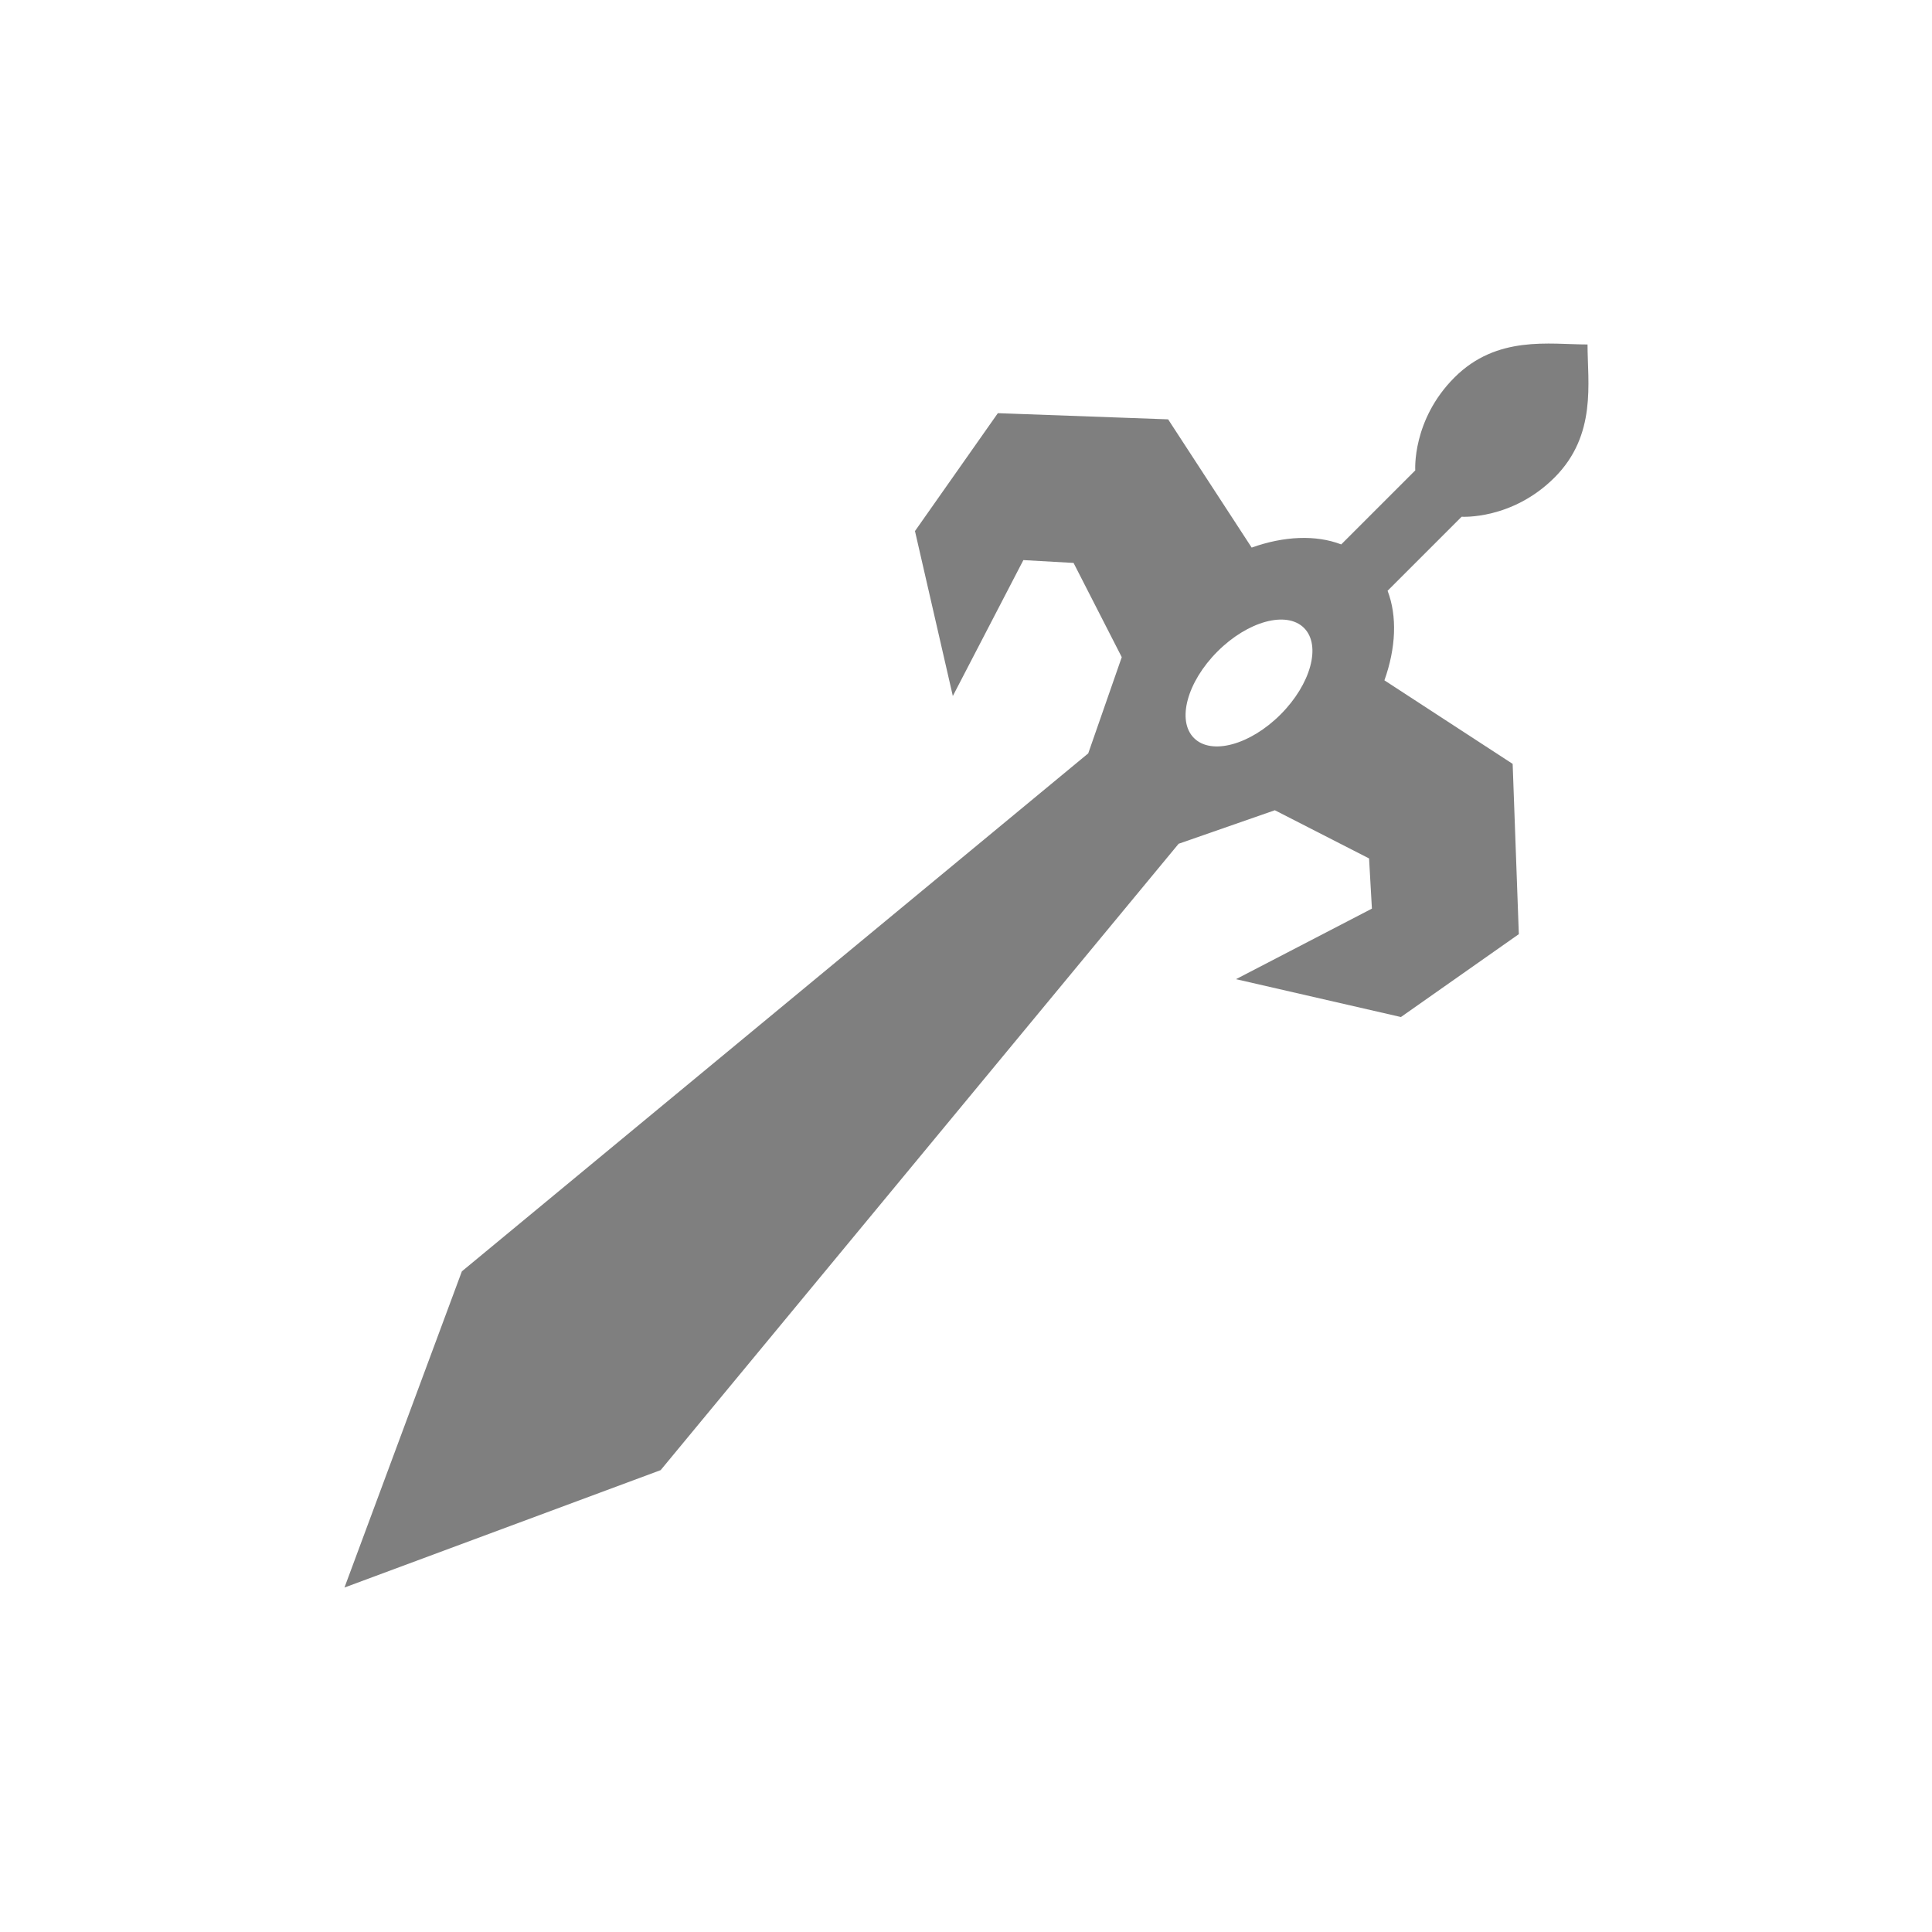
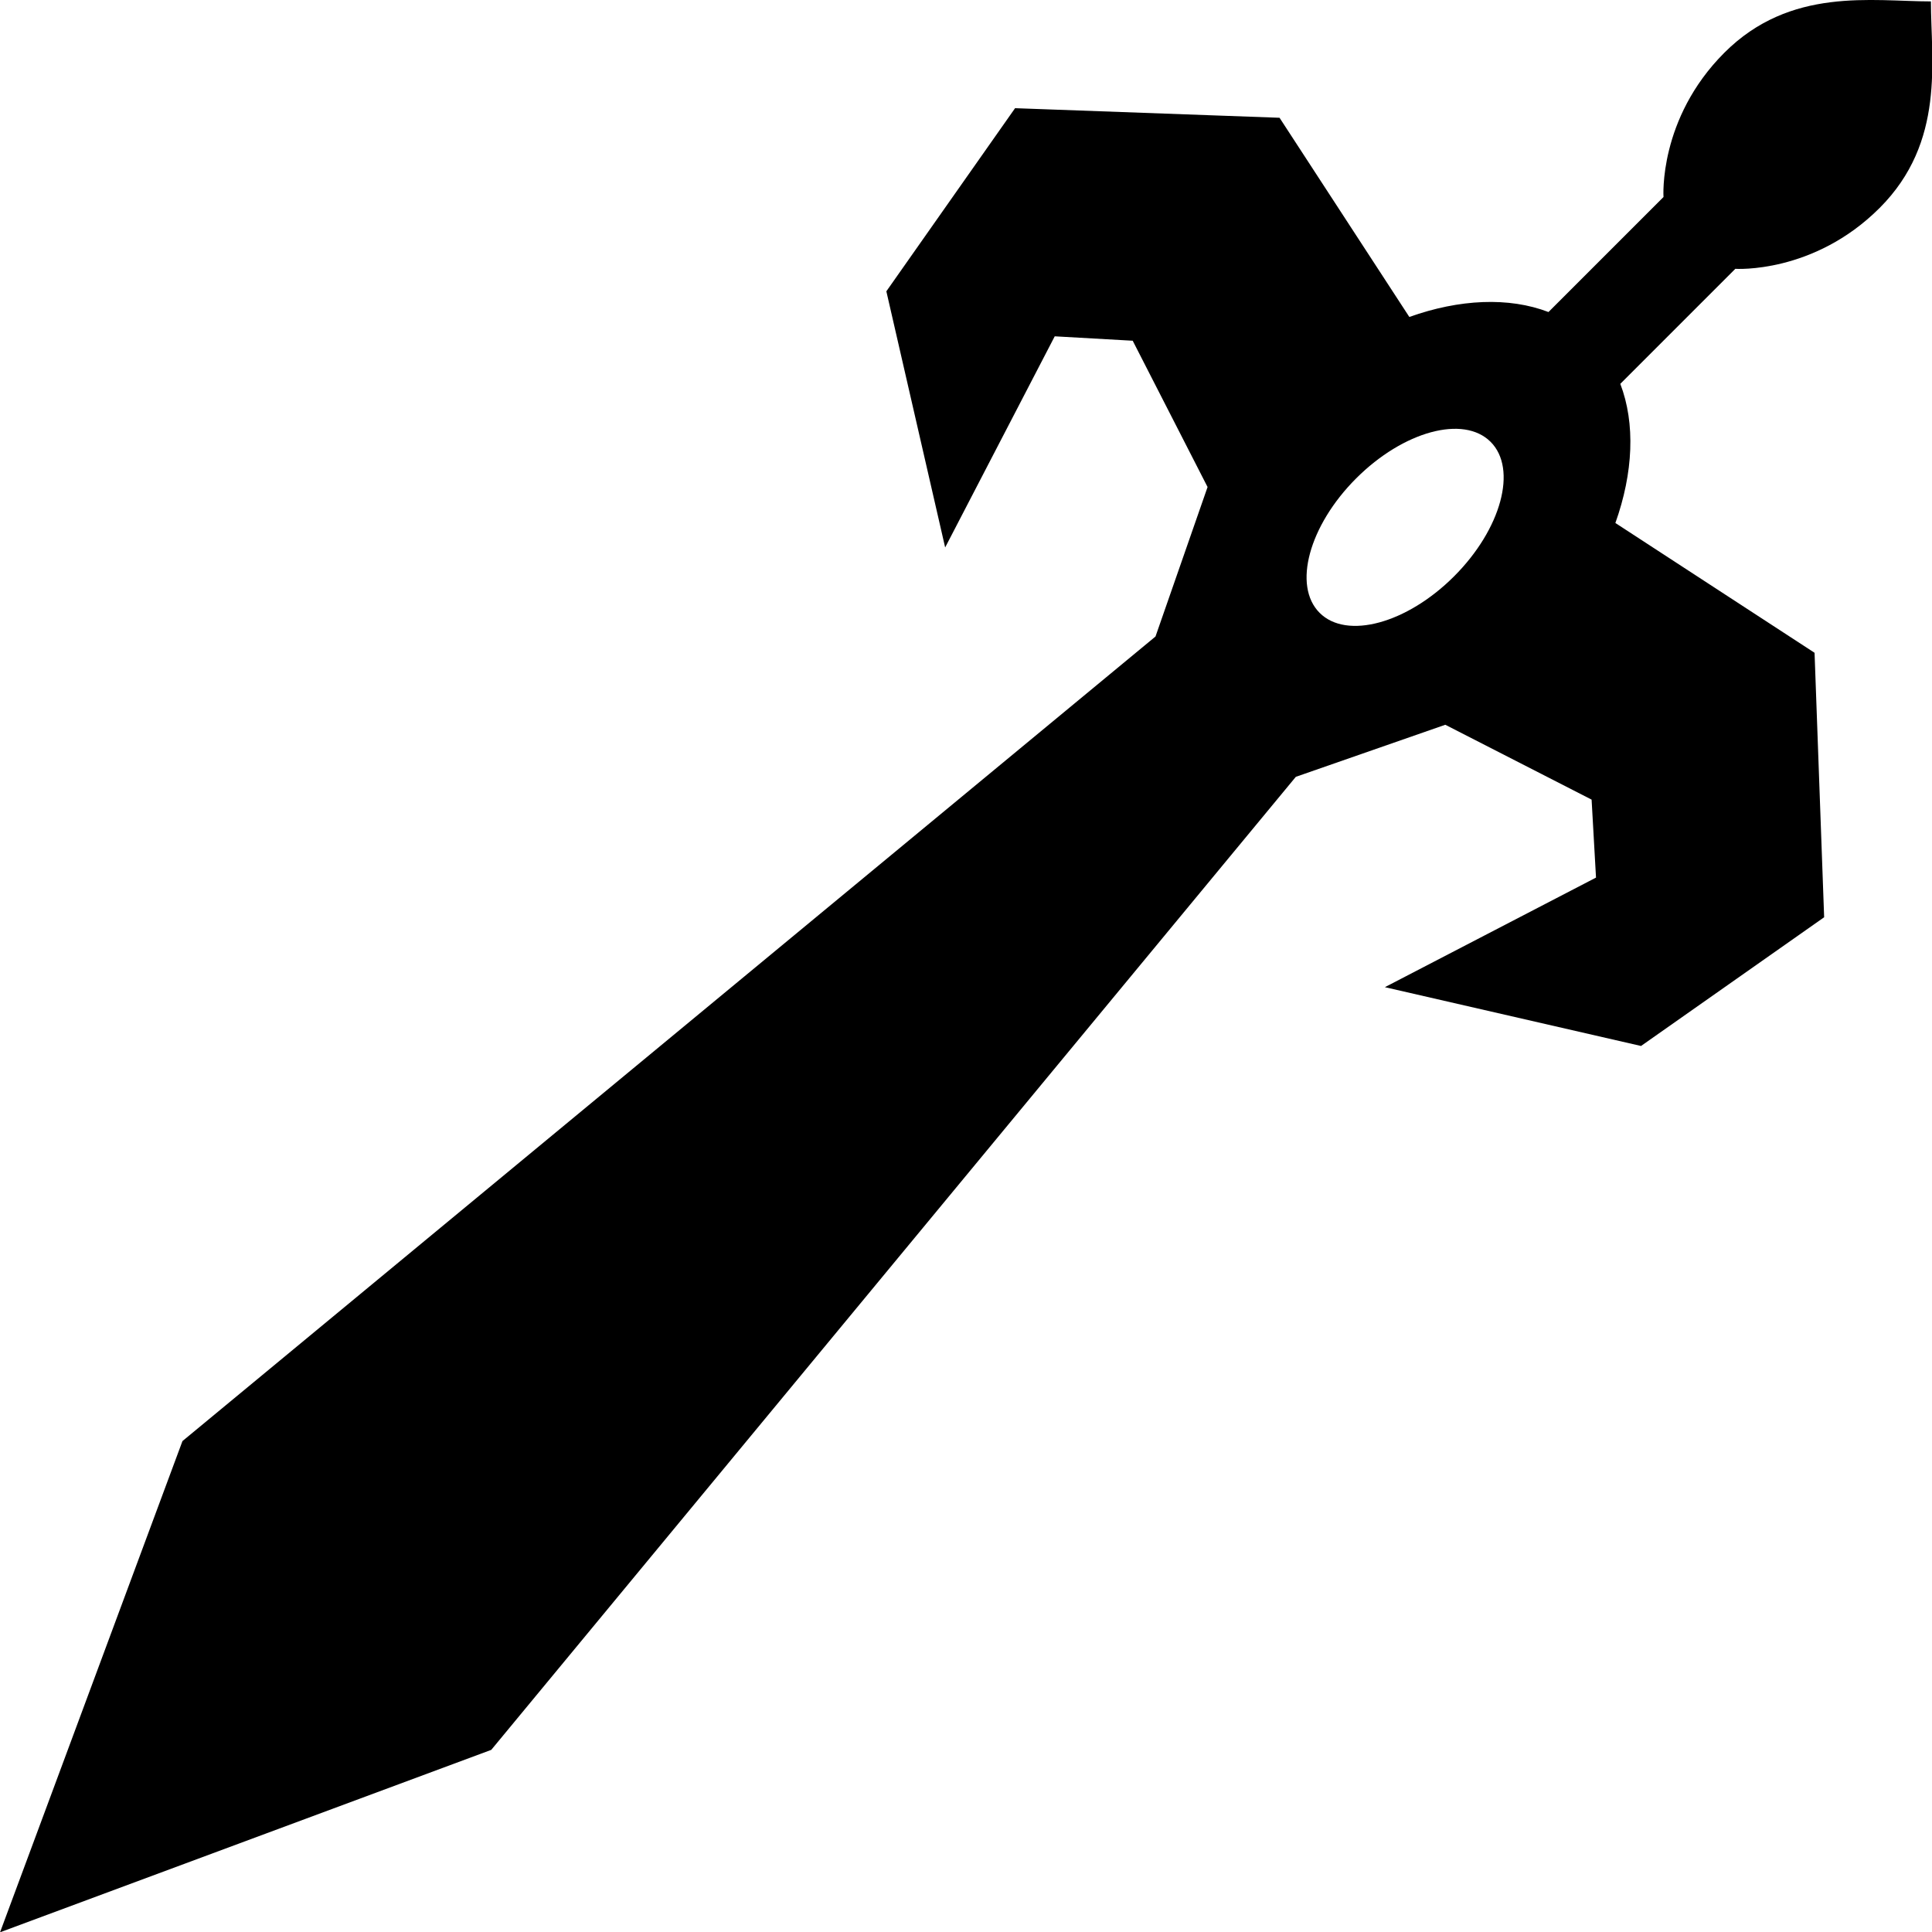
- <svg xmlns="http://www.w3.org/2000/svg" id="svg2" version="1.1" height="256" width="256" viewBox="0 0 256 256">
-   <path id="mainsymbolpath" style="opacity:0.5;fill:#000000;fill-opacity:1;stroke:none" d="m 210.356,45.644 c -5.026,-5e-6 -11.995,-1.264 -17.633,4.375 -5.639,5.639 -5.193,12.308 -5.193,12.308 l -9.811,9.811 c -3.378,-1.296 -7.593,-1.106 -11.866,0.42 l -11.071,-16.993 -22.561,-0.818 -10.982,15.623 5.016,21.854 9.347,-18.009 6.651,0.376 6.386,12.485 -4.442,12.75 -82.997,68.634 -15.556,41.896 41.896,-15.556 68.634,-82.997 12.75,-4.442 12.485,6.386 0.376,6.651 -18.009,9.347 21.854,5.016 15.623,-10.982 -0.818,-22.561 -16.993,-11.071 c 1.525,-4.273 1.716,-8.488 0.42,-11.866 l 9.811,-9.811 c 0,0 6.669,0.446 12.308,-5.193 5.639,-5.639 4.375,-12.607 4.375,-17.633 z M 172.791,83.209 c 2.309,2.309 0.908,7.445 -3.116,11.468 -4.023,4.023 -9.159,5.425 -11.468,3.116 -2.309,-2.309 -0.908,-7.445 3.116,-11.468 4.023,-4.023 9.159,-5.425 11.468,-3.116 z" />
+ <svg xmlns="http://www.w3.org/2000/svg" id="svg2" width="256" height="256" fill="#000000" version="1.1" viewBox="45.68 45.52 164.8 164.8">
+   <path id="mainsymbolpath" d="m210.4 45.64c-5.026-5e-6 -11.99-1.264-17.63 4.375-5.639 5.639-5.193 12.31-5.193 12.31l-9.811 9.811c-3.378-1.296-7.593-1.106-11.87 0.42l-11.07-16.99-22.56-0.818-10.98 15.62 5.016 21.85 9.347-18.01 6.651 0.376 6.386 12.48-4.442 12.75-83 68.63-15.56 41.9 41.9-15.56 68.63-83 12.75-4.442 12.48 6.386 0.376 6.651-18.01 9.347 21.85 5.016 15.62-10.98-0.818-22.56-16.99-11.07c1.525-4.273 1.716-8.488 0.42-11.87l9.811-9.811s6.669 0.446 12.31-5.193c5.639-5.639 4.375-12.61 4.375-17.63zm-37.57 37.57c2.309 2.309 0.908 7.445-3.116 11.47-4.023 4.023-9.159 5.425-11.47 3.116-2.309-2.309-0.908-7.445 3.116-11.47 4.023-4.023 9.159-5.425 11.47-3.116z" fill="#000" />
</svg>
